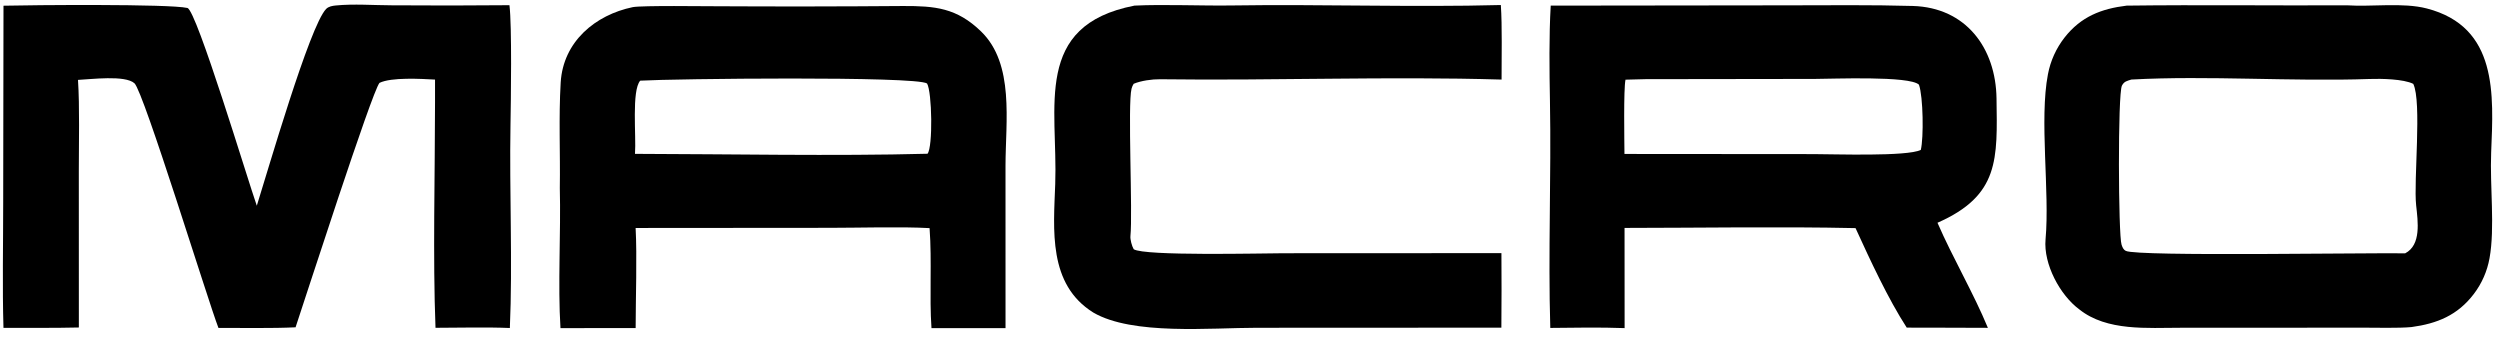
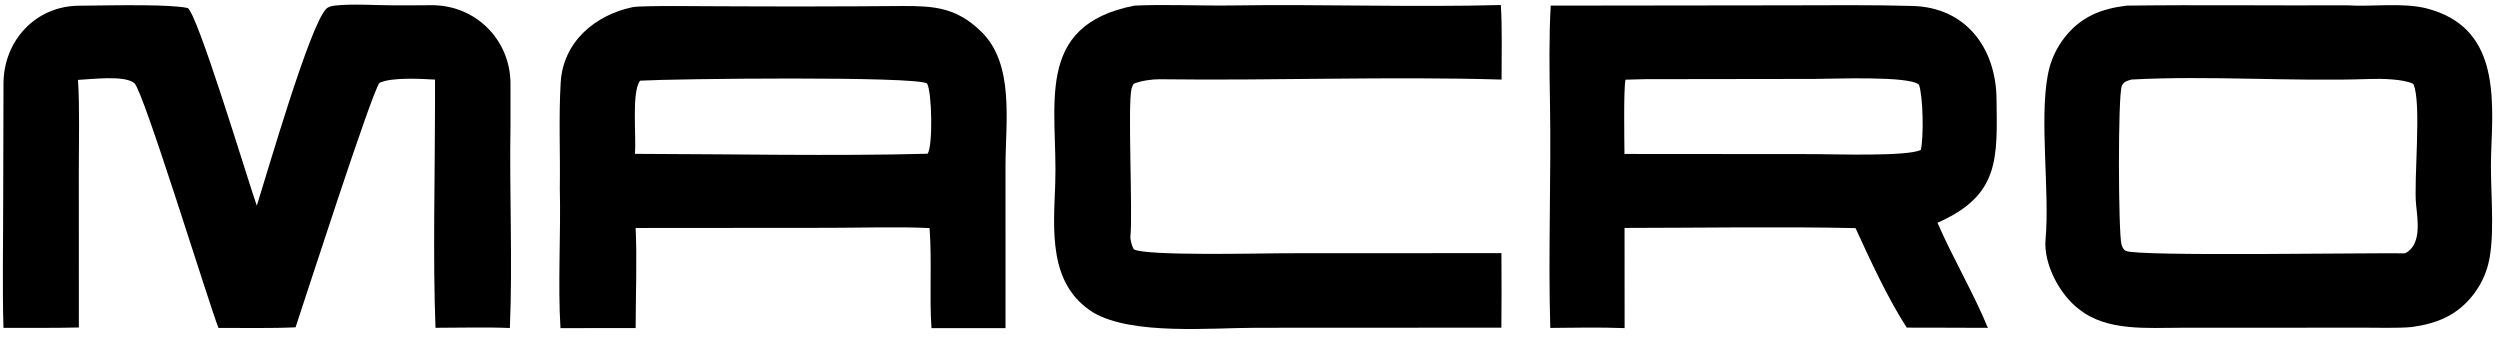
<svg xmlns="http://www.w3.org/2000/svg" width="632" height="85" viewBox="236 22 632 85" fill="none">
  <path d="M773.622 23.423C792.145 23.184 810.799 23.439 829.33 23.344C835.53 23.761 843.447 22.578 849.478 24.136C867.501 28.796 866.367 45.886 865.766 60.547C865.419 69.063 866.756 79.557 865.355 87.263C864.767 90.557 863.405 93.663 861.378 96.322C857.285 101.702 852.11 103.801 845.635 104.68C842.406 104.992 836.566 104.83 833.075 104.831L810.418 104.85L787.359 104.857C778.899 104.852 768.629 105.79 761.651 100.217C756.805 96.65 752.548 88.79 753.115 82.502C754.203 70.468 751.507 52.227 753.72 40.77C754.359 37.381 755.802 34.196 757.927 31.481C762.07 26.201 767.198 24.208 773.622 23.423ZM844.027 86.04C848.128 83.916 847.248 78.015 846.799 73.885C846.13 67.731 848.28 47.736 846.075 43.201C843.6 41.958 837.946 41.865 835.064 41.967C815.382 42.661 794.384 41.048 774.816 42.108C773.724 42.46 773 42.546 772.425 43.642C771.354 45.694 771.507 81.49 772.332 83.863C772.569 84.54 772.759 85.098 773.432 85.431C776.398 86.889 835.593 85.87 844.027 86.04Z" fill="#000000" />
  <path d="M628.023 23.423L687.86 23.349C698.415 23.346 709.045 23.201 719.557 23.509C732.988 23.902 740.546 34.132 740.72 46.907C740.927 62.171 741.52 71.402 725.794 78.315C729.671 87.236 734.935 96.141 738.536 104.878L726.814 104.839L718.021 104.824C713.247 97.434 708.766 87.719 705.08 79.668C686.032 79.254 665.821 79.606 646.685 79.619L646.702 104.947C640.54 104.716 634.082 104.833 627.913 104.9C627.35 85.968 628.179 66.507 627.828 47.527C627.688 39.873 627.578 31.009 628.023 23.423ZM646.664 60.92L694.437 60.958C699.456 60.961 718.131 61.618 721.579 59.898C722.324 56.863 722.193 46.423 721.11 43.41C718.778 41.117 699.087 41.949 694.809 41.951L651.996 42.012C650.307 42.034 648.619 42.078 646.926 42.142C646.414 44.538 646.642 57.699 646.664 60.92Z" fill="#000000" />
  <path d="M395.967 23.803C398.277 23.364 414.299 23.575 417.612 23.582C433.177 23.668 448.746 23.647 464.311 23.52C472.343 23.502 477.848 23.959 484.031 29.966C492.494 38.188 490.209 52.684 490.192 63.875L490.197 104.955L471.479 104.952C470.916 96.84 471.623 88.213 470.997 79.669C463.765 79.265 453.206 79.593 445.779 79.594L396.684 79.632C397.07 86.718 396.698 97.491 396.691 104.932L377.688 104.949C376.997 94.08 377.811 80.689 377.521 69.546C377.662 60.66 377.214 51.725 377.742 42.859C378.359 32.511 386.5 25.768 395.967 23.803ZM396.525 60.895C420.379 60.944 446.825 61.49 470.481 60.867C471.86 59.149 471.627 45.245 470.358 43.104C467.556 41.2 405.961 41.902 397.844 42.391C395.636 44.958 396.866 56.326 396.525 60.895Z" fill="#000000" />
-   <path d="M300.92 74.009C303.615 65.501 314.262 28.568 318.438 24.27C319.069 23.621 320.033 23.468 320.898 23.383C325.453 22.938 330.369 23.327 334.959 23.34C344.903 23.418 354.847 23.409 364.79 23.313C365.435 28.476 365.159 47.453 365.049 53.72C364.76 70.195 365.603 88.708 364.891 104.92C359.092 104.67 351.994 104.855 346.096 104.868C345.405 87.158 345.97 65.92 345.975 47.942L345.975 42.119C342.414 41.927 334.922 41.484 331.931 42.955C329.991 45.279 313.144 97.492 310.719 104.744C304.754 105.034 297.264 104.878 291.222 104.896C288.559 98.001 272.305 45.132 269.992 43.053C267.621 40.923 258.972 42.055 255.716 42.198C256.161 48.995 255.924 58.249 255.925 65.211L255.935 104.789C249.665 104.935 243.166 104.872 236.878 104.882C236.574 94.772 236.811 83.325 236.808 73.094L236.883 23.444C243.865 23.268 278.739 22.963 283.378 24.014C285.689 24.538 298.601 67.413 300.92 74.009Z" fill="#000000" />
+   <path d="M300.92 74.009C303.615 65.501 314.262 28.568 318.438 24.27C319.069 23.621 320.033 23.468 320.898 23.383C325.453 22.938 330.369 23.327 334.959 23.34C338.4 23.367 341.8 23.35 345.2 23.313C356.3 23.313 365.049 32.1 365.049 43.2L365.049 53.72C364.76 70.195 365.603 88.708 364.891 104.92C359.092 104.67 351.994 104.855 346.096 104.868C345.405 87.158 345.97 65.92 345.975 47.942L345.975 42.119C342.414 41.927 334.922 41.484 331.931 42.955C329.991 45.279 313.144 97.492 310.719 104.744C304.754 105.034 297.264 104.878 291.222 104.896C288.559 98.001 272.305 45.132 269.992 43.053C267.621 40.923 258.972 42.055 255.716 42.198C256.161 48.995 255.924 58.249 255.925 65.211L255.935 104.789C249.665 104.935 243.166 104.872 236.878 104.882C236.574 94.772 236.811 83.325 236.808 73.094L236.883 43.2C236.883 32.2 245.1 23.444 256.1 23.444C267 23.3 279 23.1 283.378 24.014C285.689 24.538 298.601 67.413 300.92 74.009Z" fill="#000000" />
  <path d="M522.79 23.419C530.395 23.053 539.793 23.502 547.572 23.38C569.962 23.031 593.076 23.871 615.412 23.271C615.78 28.658 615.585 36.536 615.598 42.116C587.143 41.263 557.796 42.418 529.26 42.034C527.259 42.007 524.432 42.404 522.595 43.18C522.35 43.559 522.164 43.976 522.054 44.415C521.047 48.287 522.375 75.786 521.774 81.689C521.69 82.522 522.126 84.198 522.6 85.003C525.249 86.762 554.977 86.034 560.504 86.019L615.56 85.992C615.606 92.272 615.602 98.552 615.547 104.832L553.729 104.862C542.096 104.861 522.286 106.802 512.392 101.015C500.895 93.871 502.35 80.027 502.761 68.524C503.463 48.961 497.044 28.443 522.79 23.419Z" fill="#000000" />
</svg>
